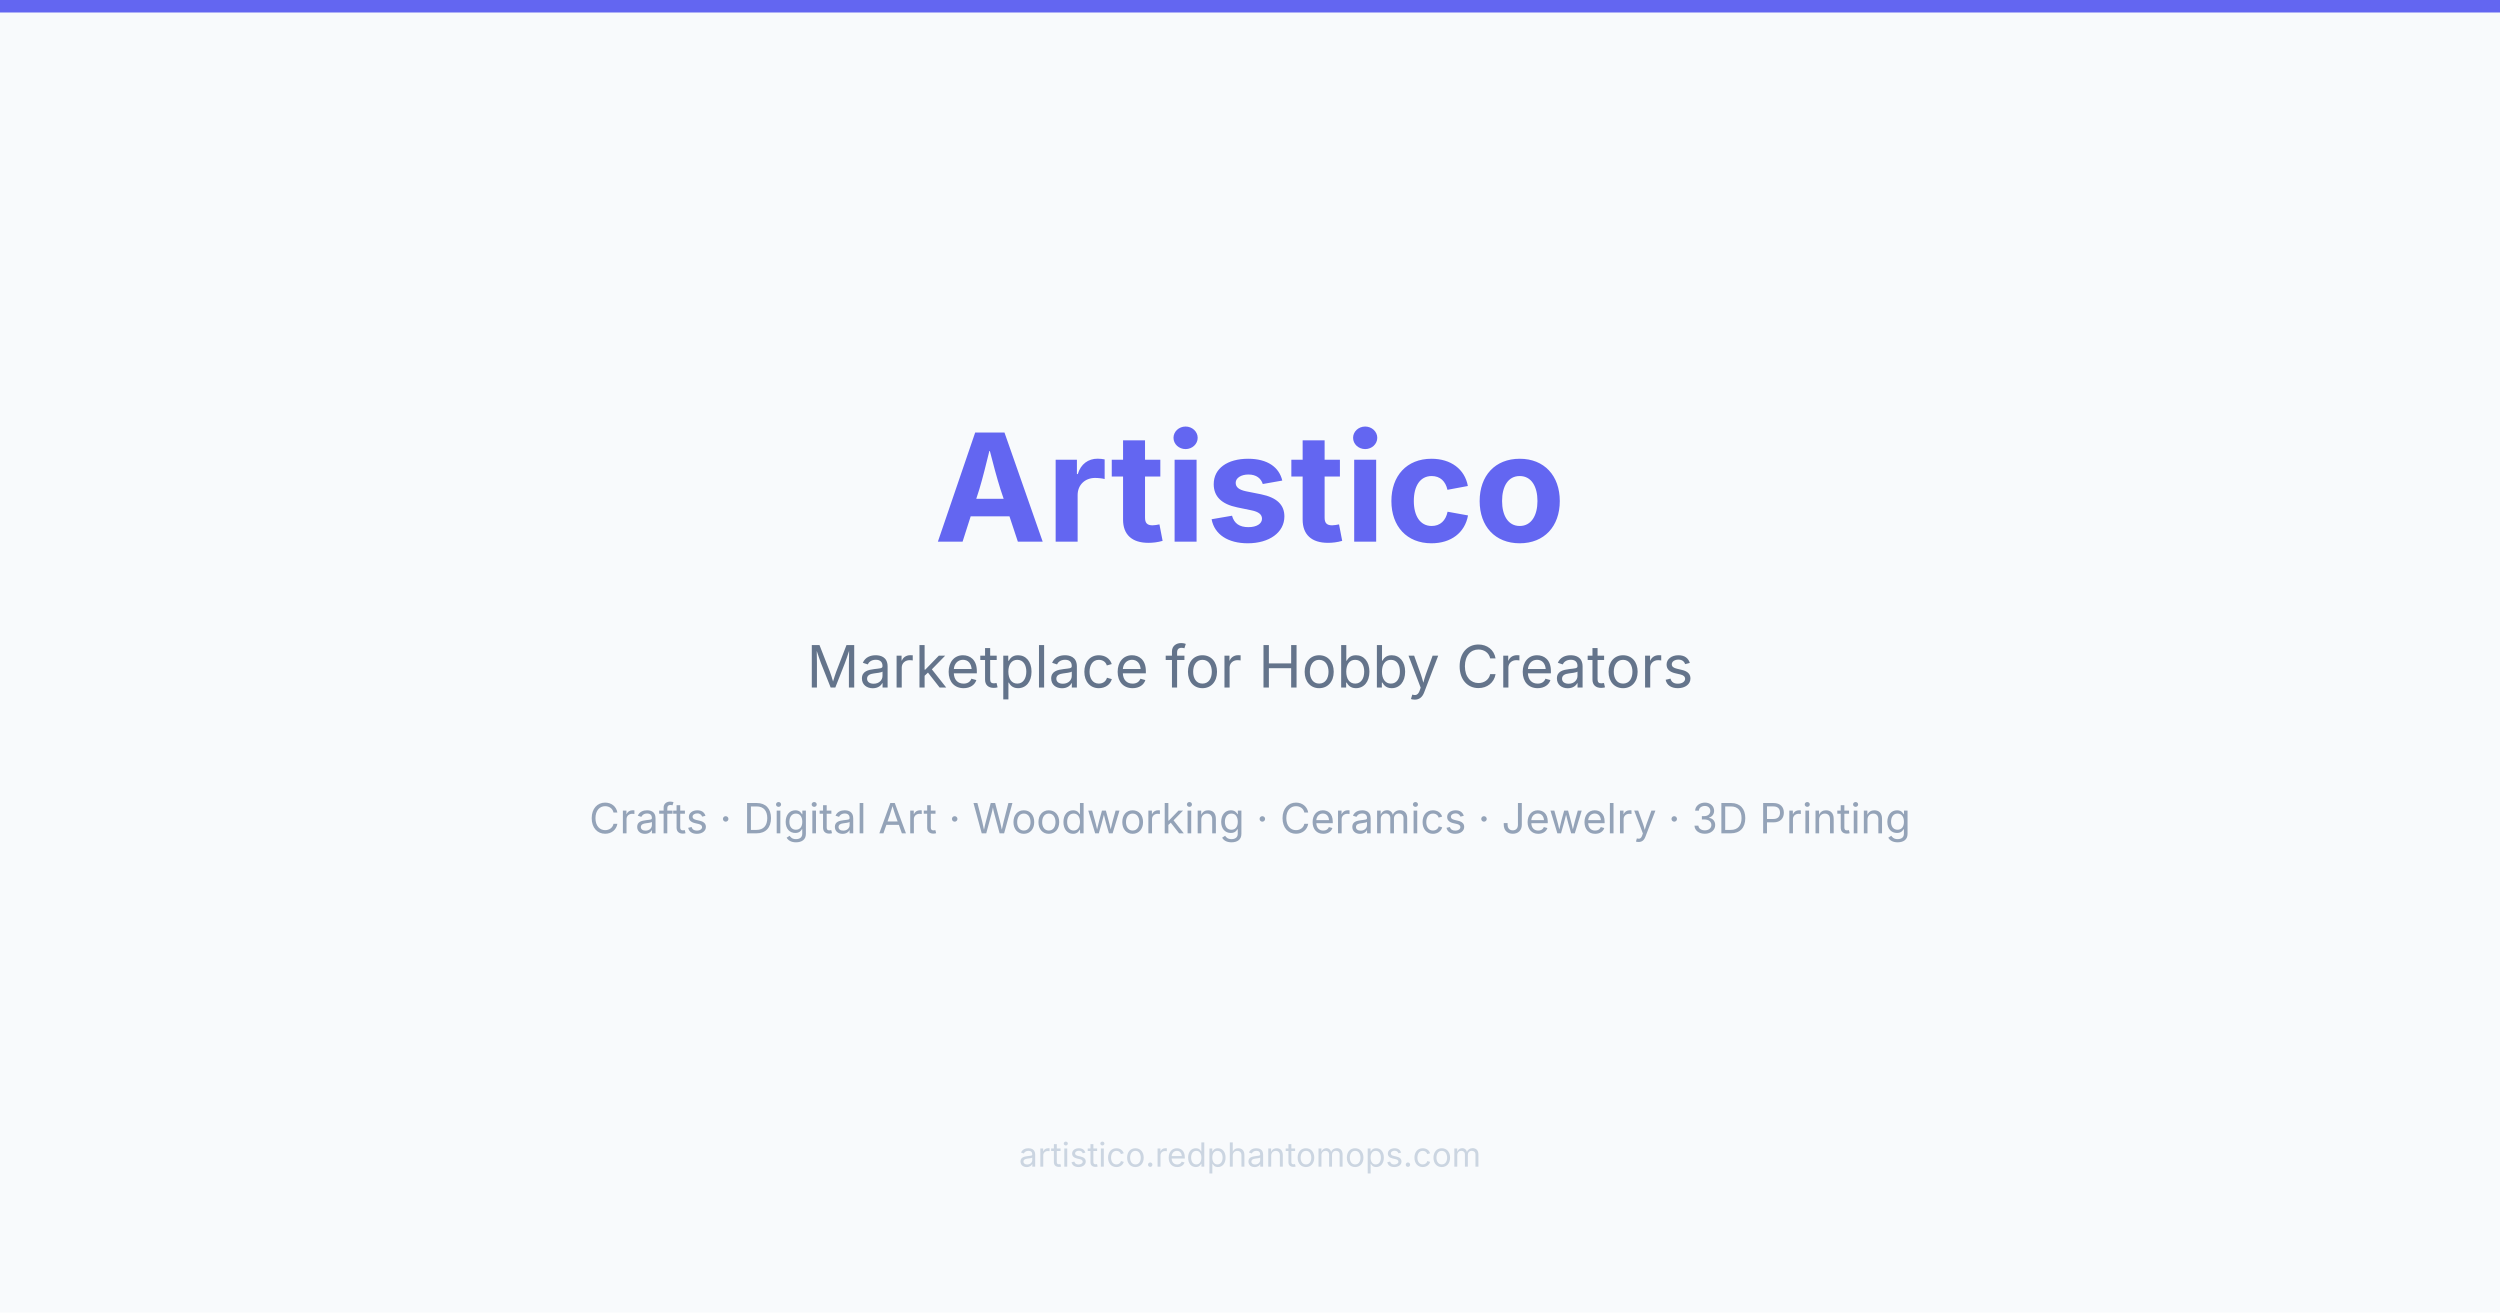
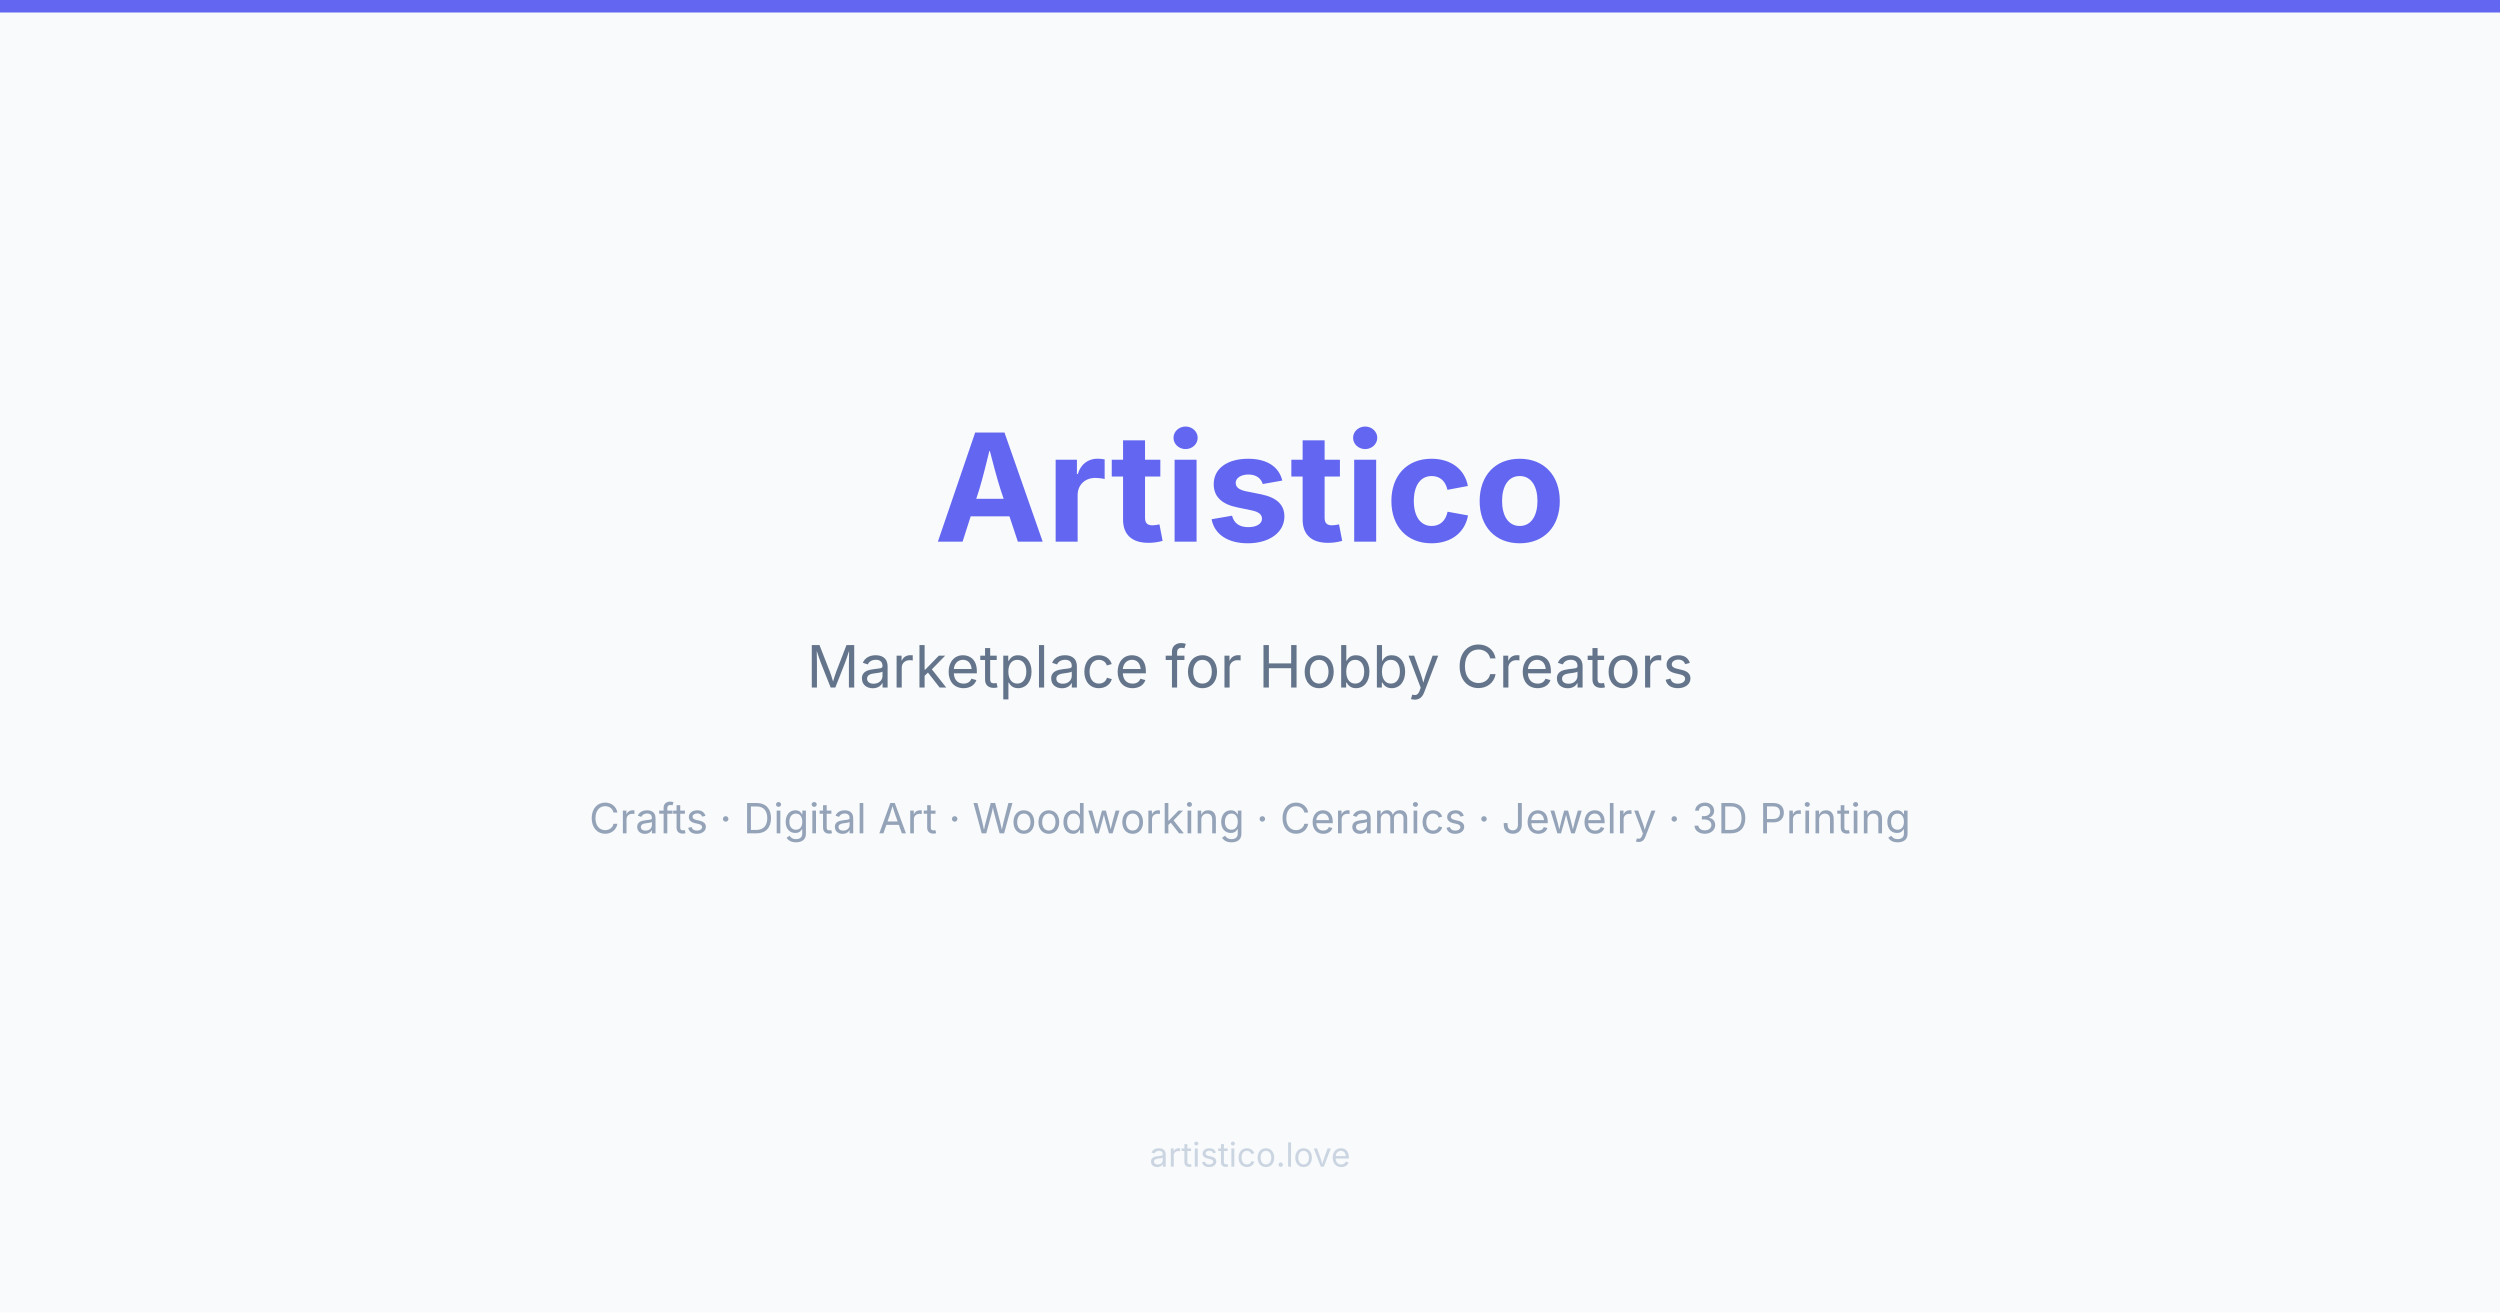
<svg xmlns="http://www.w3.org/2000/svg" width="1200" height="630" viewBox="0 0 1200 630">
  <rect width="1200" height="630" fill="#f8fafc" />
  <rect x="0" y="0" width="1200" height="6" fill="#6366f1" />
  <text x="600" y="260" text-anchor="middle" font-family="system-ui, -apple-system, sans-serif" font-size="72" font-weight="bold" fill="#6366f1">Artistico</text>
  <text x="600" y="330" text-anchor="middle" font-family="system-ui, -apple-system, sans-serif" font-size="28" fill="#64748b">Marketplace for Hobby Creators</text>
  <text x="600" y="400" text-anchor="middle" font-family="system-ui, -apple-system, sans-serif" font-size="20" fill="#94a3b8">Crafts · Digital Art · Woodworking · Ceramics · Jewelry · 3D Printing</text>
-   <text x="600" y="560" text-anchor="middle" font-family="system-ui, -apple-system, sans-serif" font-size="16" fill="#cbd5e1">artistico.redphantomops.com</text>
+   <text x="600" y="560" text-anchor="middle" font-family="system-ui, -apple-system, sans-serif" font-size="16" fill="#cbd5e1">artistico.love</text>
</svg>
